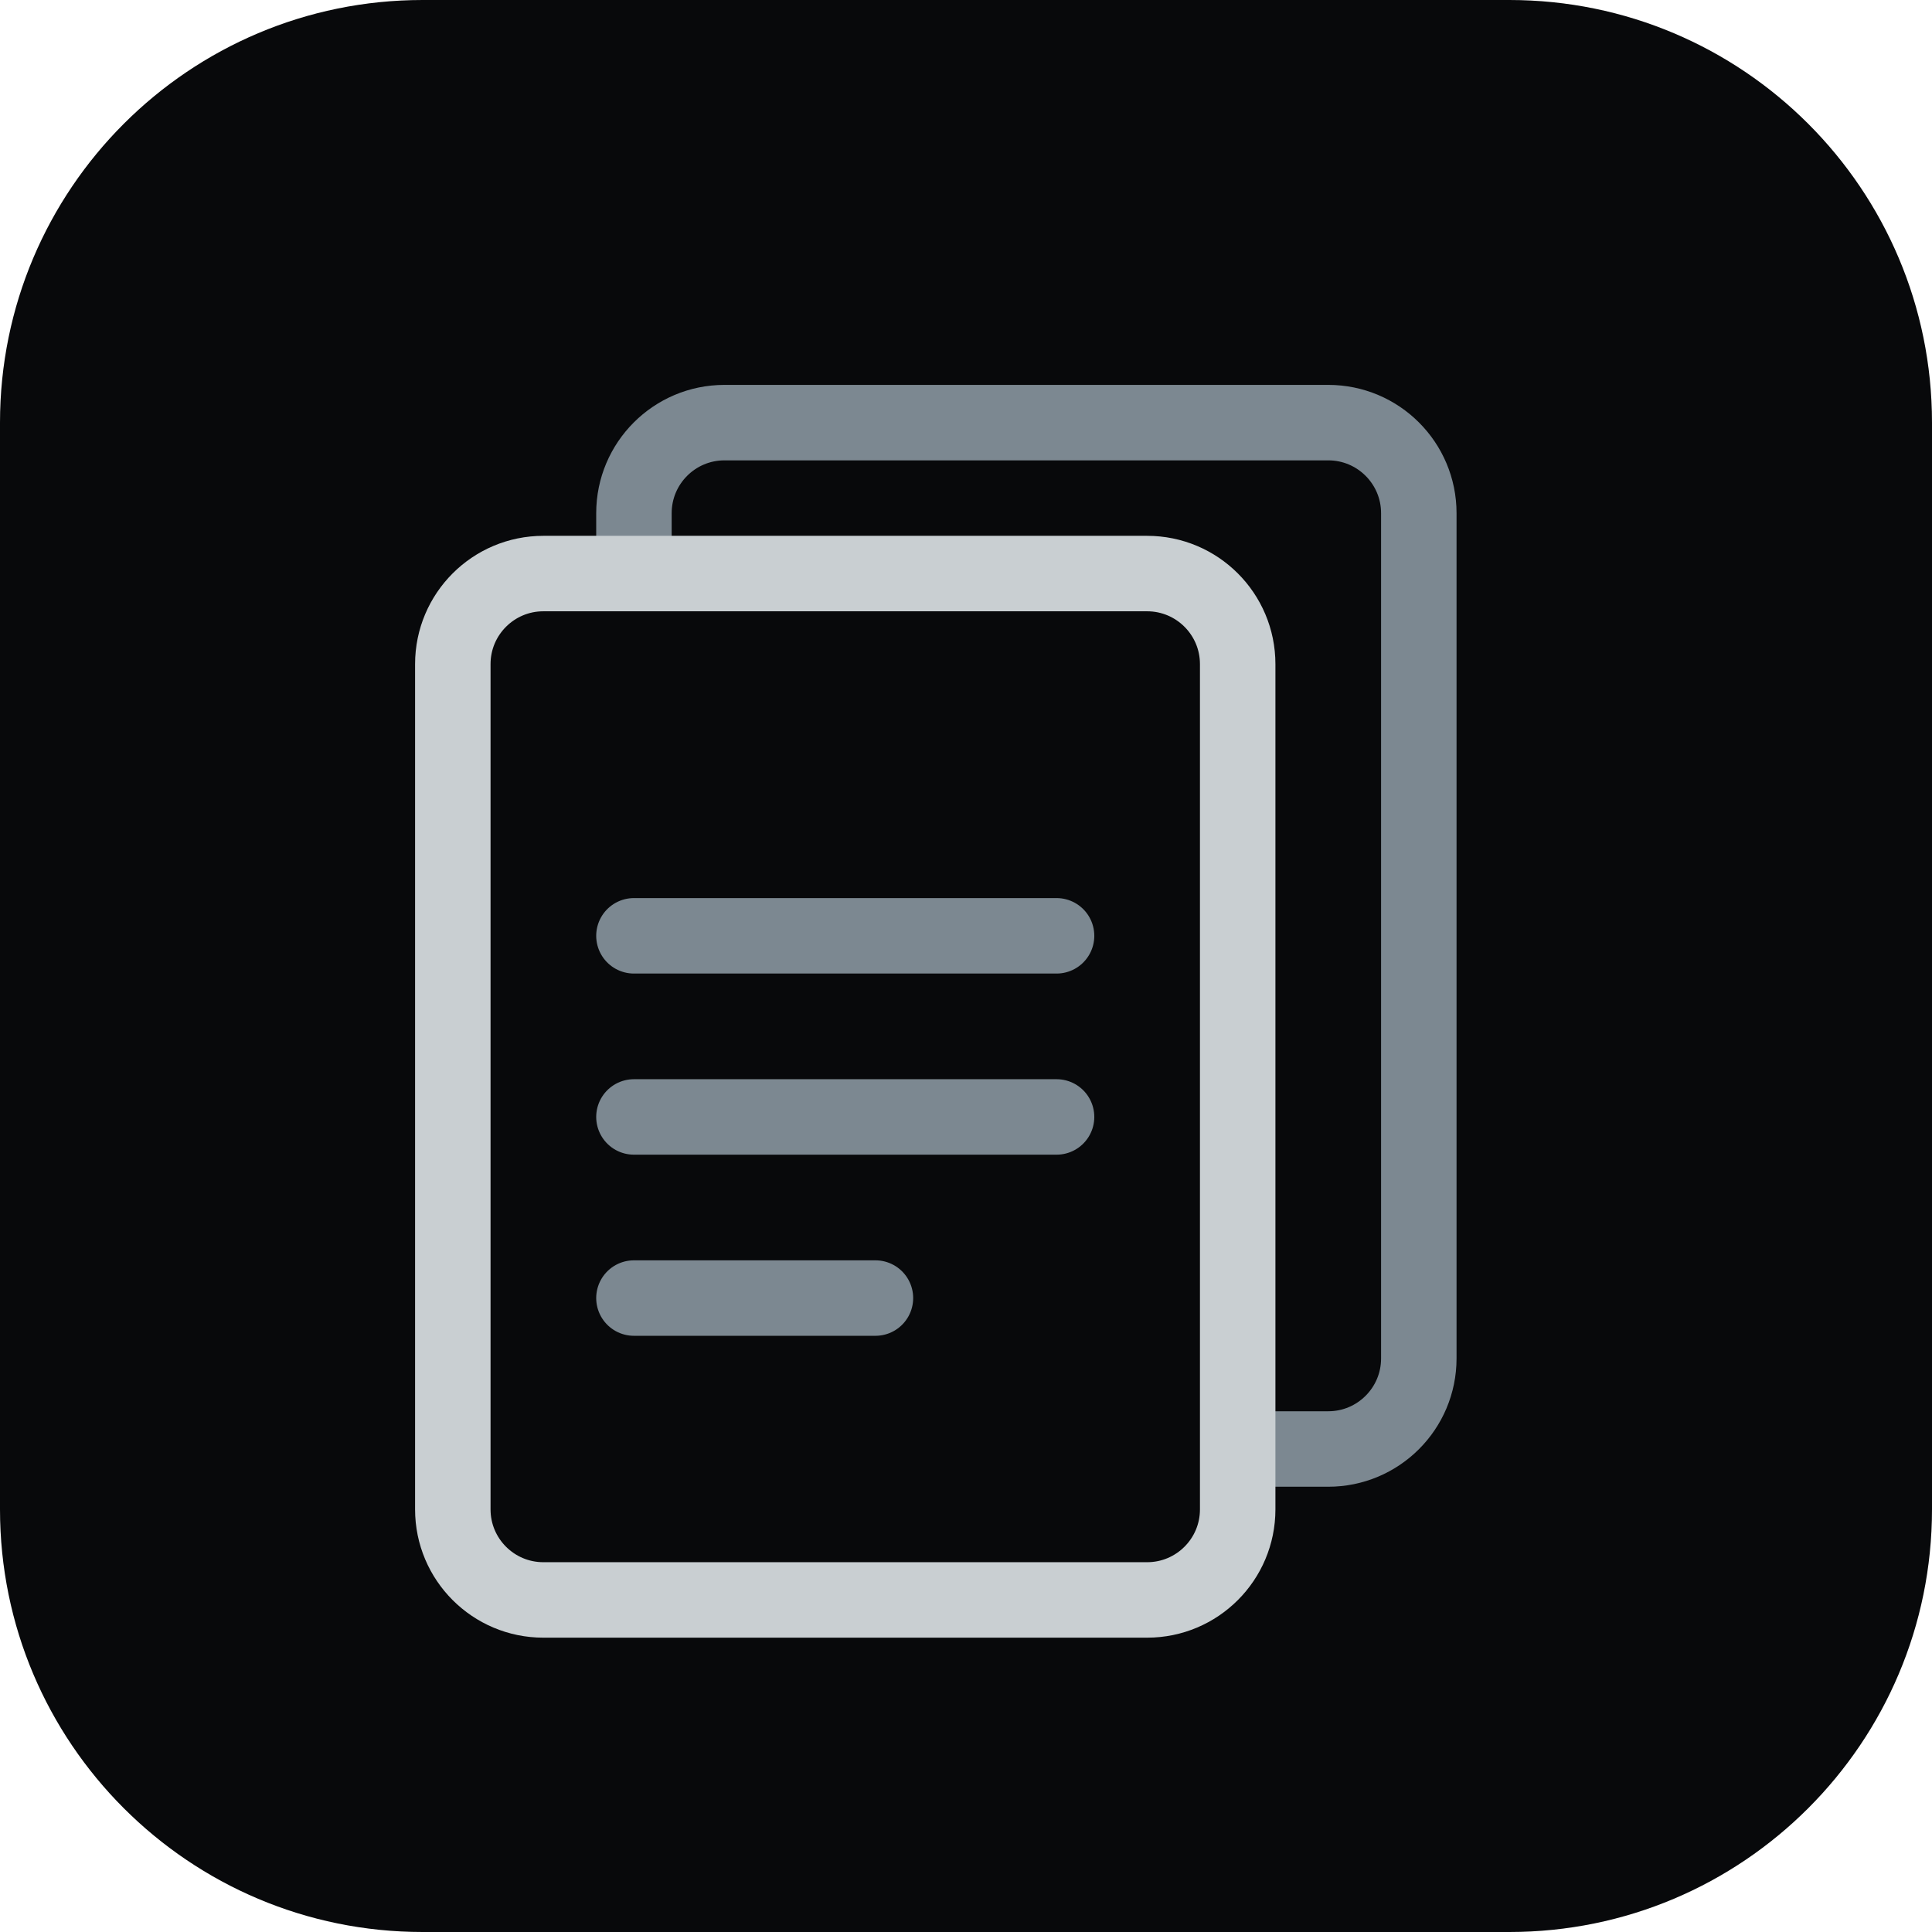
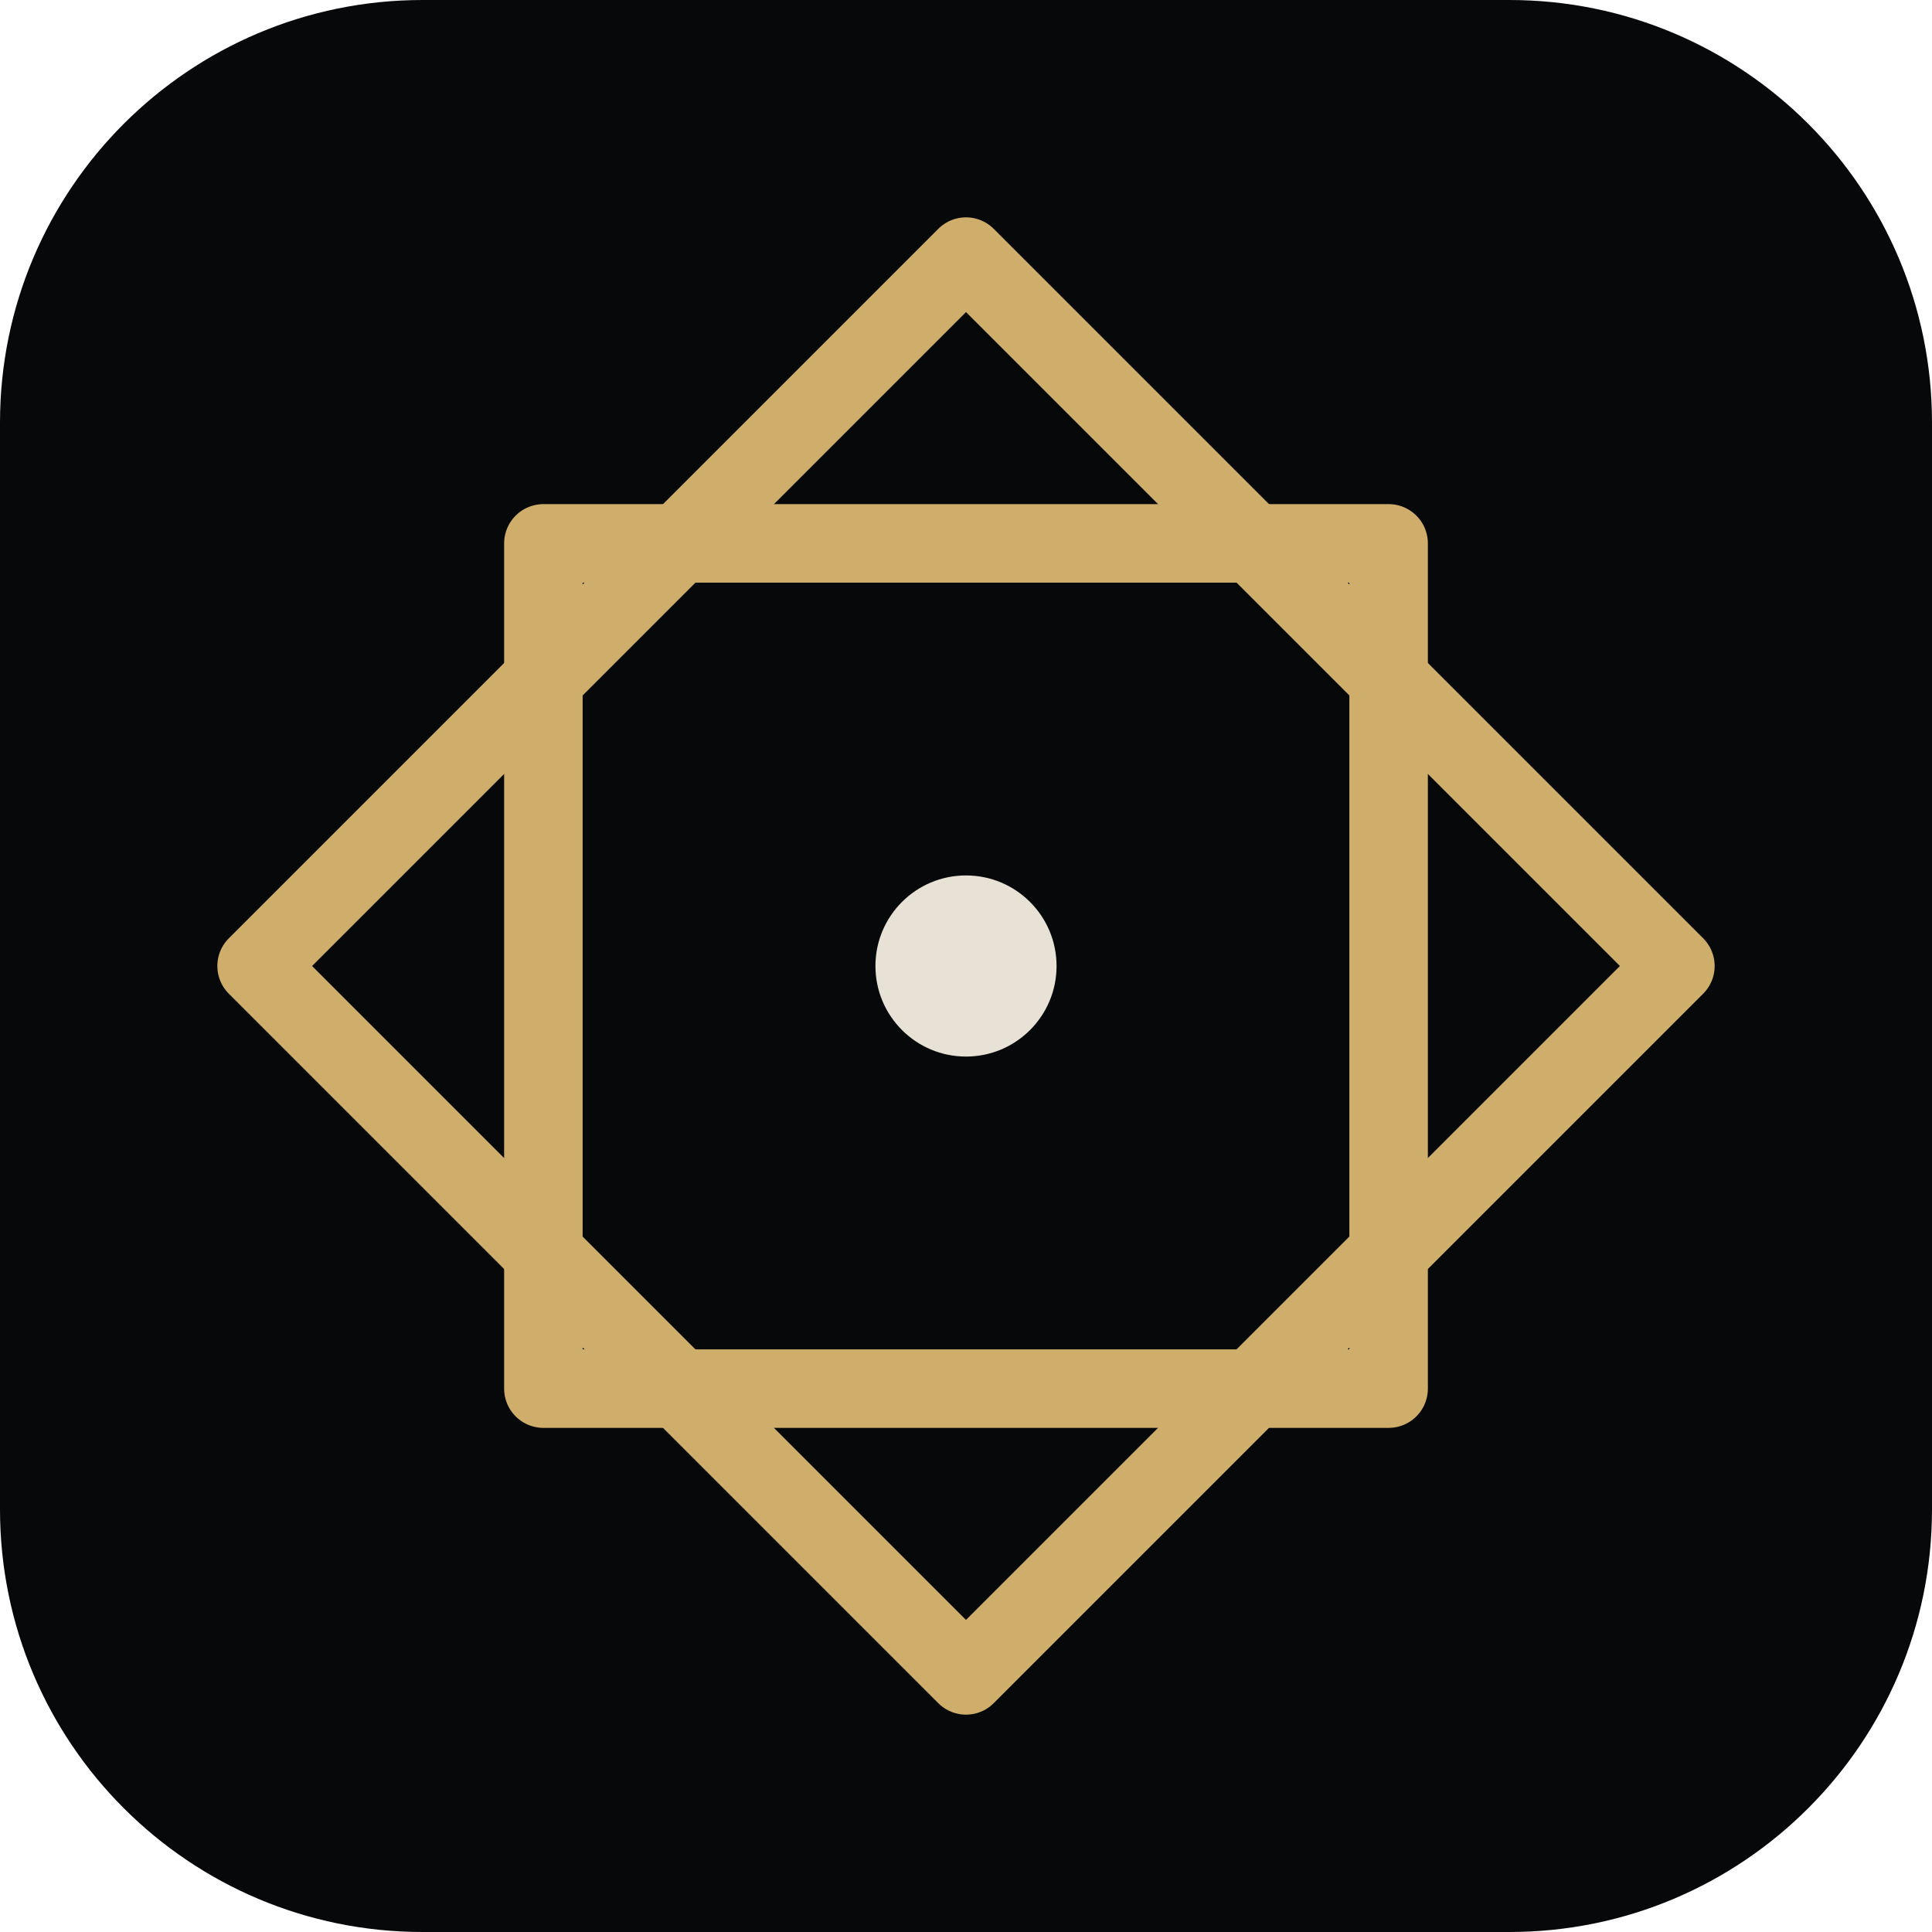
<svg xmlns="http://www.w3.org/2000/svg" viewBox="0 0 64 64">
-   <rect width="64" height="64" rx="14" fill="#08090b" />
-   <rect x="21" y="14" width="26" height="34" rx="3" fill="none" stroke="#7c8891" stroke-width="2.5" />
-   <rect x="15" y="19" width="26" height="34" rx="3" fill="#08090b" stroke="#c9cfd2" stroke-width="2.5" />
-   <path d="M21 31h14M21 37h14M21 43h8" stroke="#7c8891" stroke-width="2.5" stroke-linecap="round" />
+   <rect width="64" height="64" rx="14" fill="#07080a" />
+   <g fill="none" stroke="#cfae6c" stroke-width="2.6" stroke-linejoin="round">
+     <path d="M18 18h28v28H18z" />
+     <path d="M32 8.5 55.5 32 32 55.5 8.5 32z" />
+   </g>
+   <circle cx="32" cy="32" r="3" fill="#e7e2d5" />
</svg>
